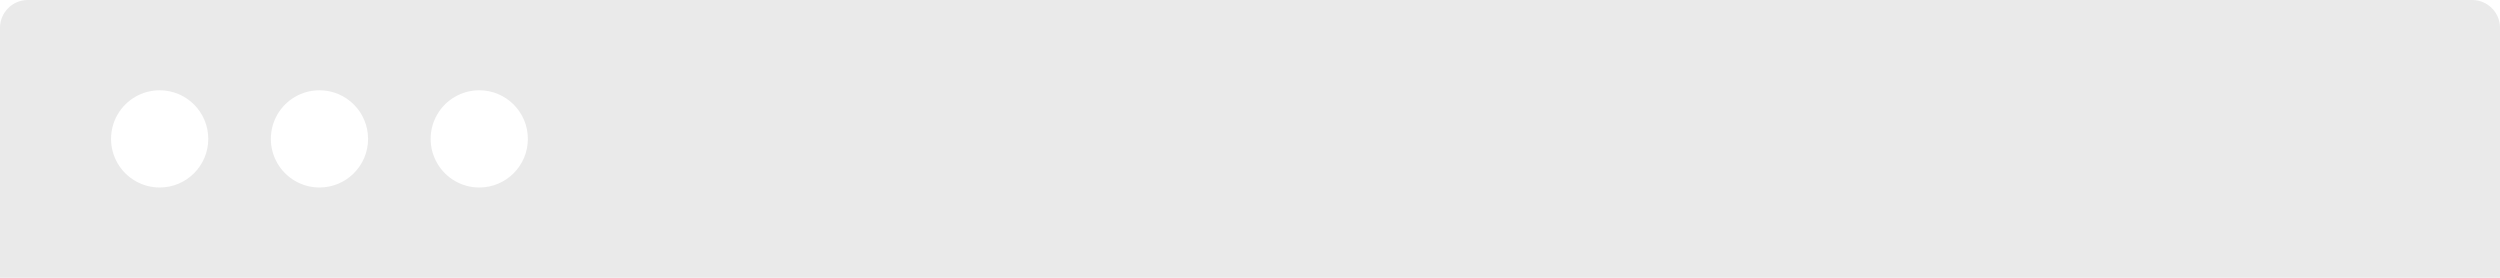
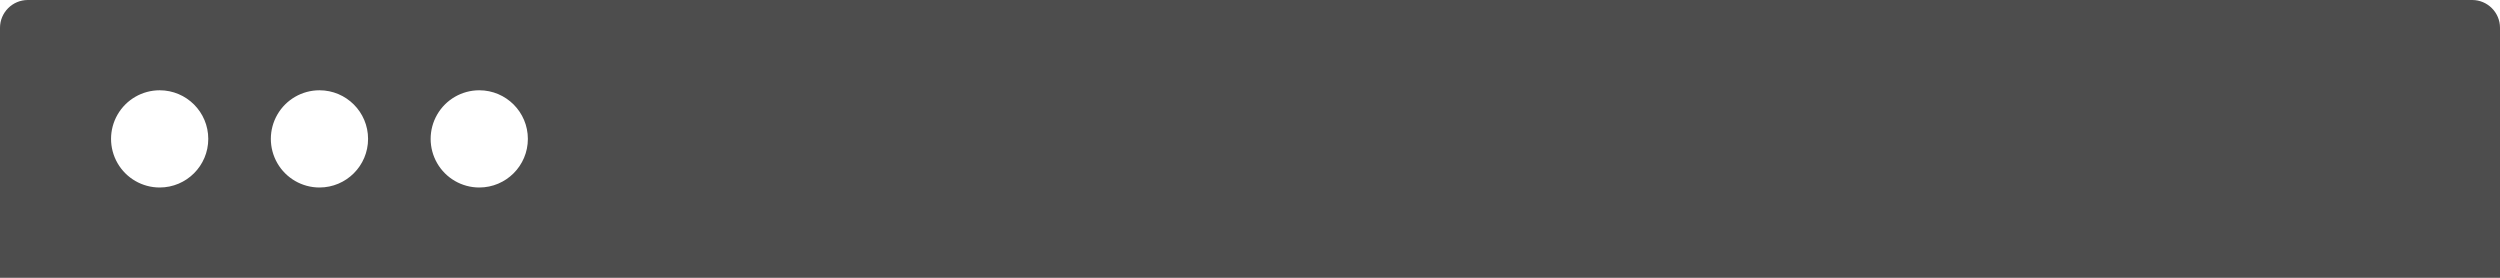
<svg xmlns="http://www.w3.org/2000/svg" width="360" height="40" viewBox="0 0 360 40" fill="none">
-   <g opacity="0.12">
-     <path fill-rule="evenodd" clip-rule="evenodd" d="M4 0H356C358.2 0 360 1.8 360 4V40H0V4C0 1.8 1.8 0 4 0ZM16.929 23.5C18.179 25.666 20.49 27 22.991 27C26.857 27 29.991 23.866 29.991 20C29.991 16.134 26.857 13 22.991 13C20.49 13 18.179 14.334 16.929 16.5C15.678 18.666 15.678 21.334 16.929 23.5ZM46.002 27C43.501 27 41.19 25.666 39.94 23.5C38.689 21.334 38.689 18.666 39.94 16.5C41.19 14.334 43.501 13 46.002 13C49.868 13 53.002 16.134 53.002 20C53.002 23.866 49.868 27 46.002 27ZM62.951 23.5C64.201 25.666 66.512 27 69.013 27C72.879 27 76.013 23.866 76.013 20C76.013 16.134 72.879 13 69.013 13C66.512 13 64.201 14.334 62.951 16.5C61.7 18.666 61.7 21.334 62.951 23.5Z" fill="#4D4D4D" />
-   </g>
+   <path fill-rule="evenodd" clip-rule="evenodd" d="M4 0H356C358.2 0 360 1.8 360 4V40H0V4C0 1.8 1.8 0 4 0ZM16.929 23.5C18.179 25.666 20.49 27 22.991 27C26.857 27 29.991 23.866 29.991 20C29.991 16.134 26.857 13 22.991 13C20.49 13 18.179 14.334 16.929 16.5C15.678 18.666 15.678 21.334 16.929 23.5ZM46.002 27C43.501 27 41.19 25.666 39.94 23.5C38.689 21.334 38.689 18.666 39.94 16.5C41.19 14.334 43.501 13 46.002 13C49.868 13 53.002 16.134 53.002 20C53.002 23.866 49.868 27 46.002 27ZM62.951 23.5C64.201 25.666 66.512 27 69.013 27C72.879 27 76.013 23.866 76.013 20C76.013 16.134 72.879 13 69.013 13C66.512 13 64.201 14.334 62.951 16.5C61.7 18.666 61.7 21.334 62.951 23.5Z" fill="#4D4D4D" />
</svg>
